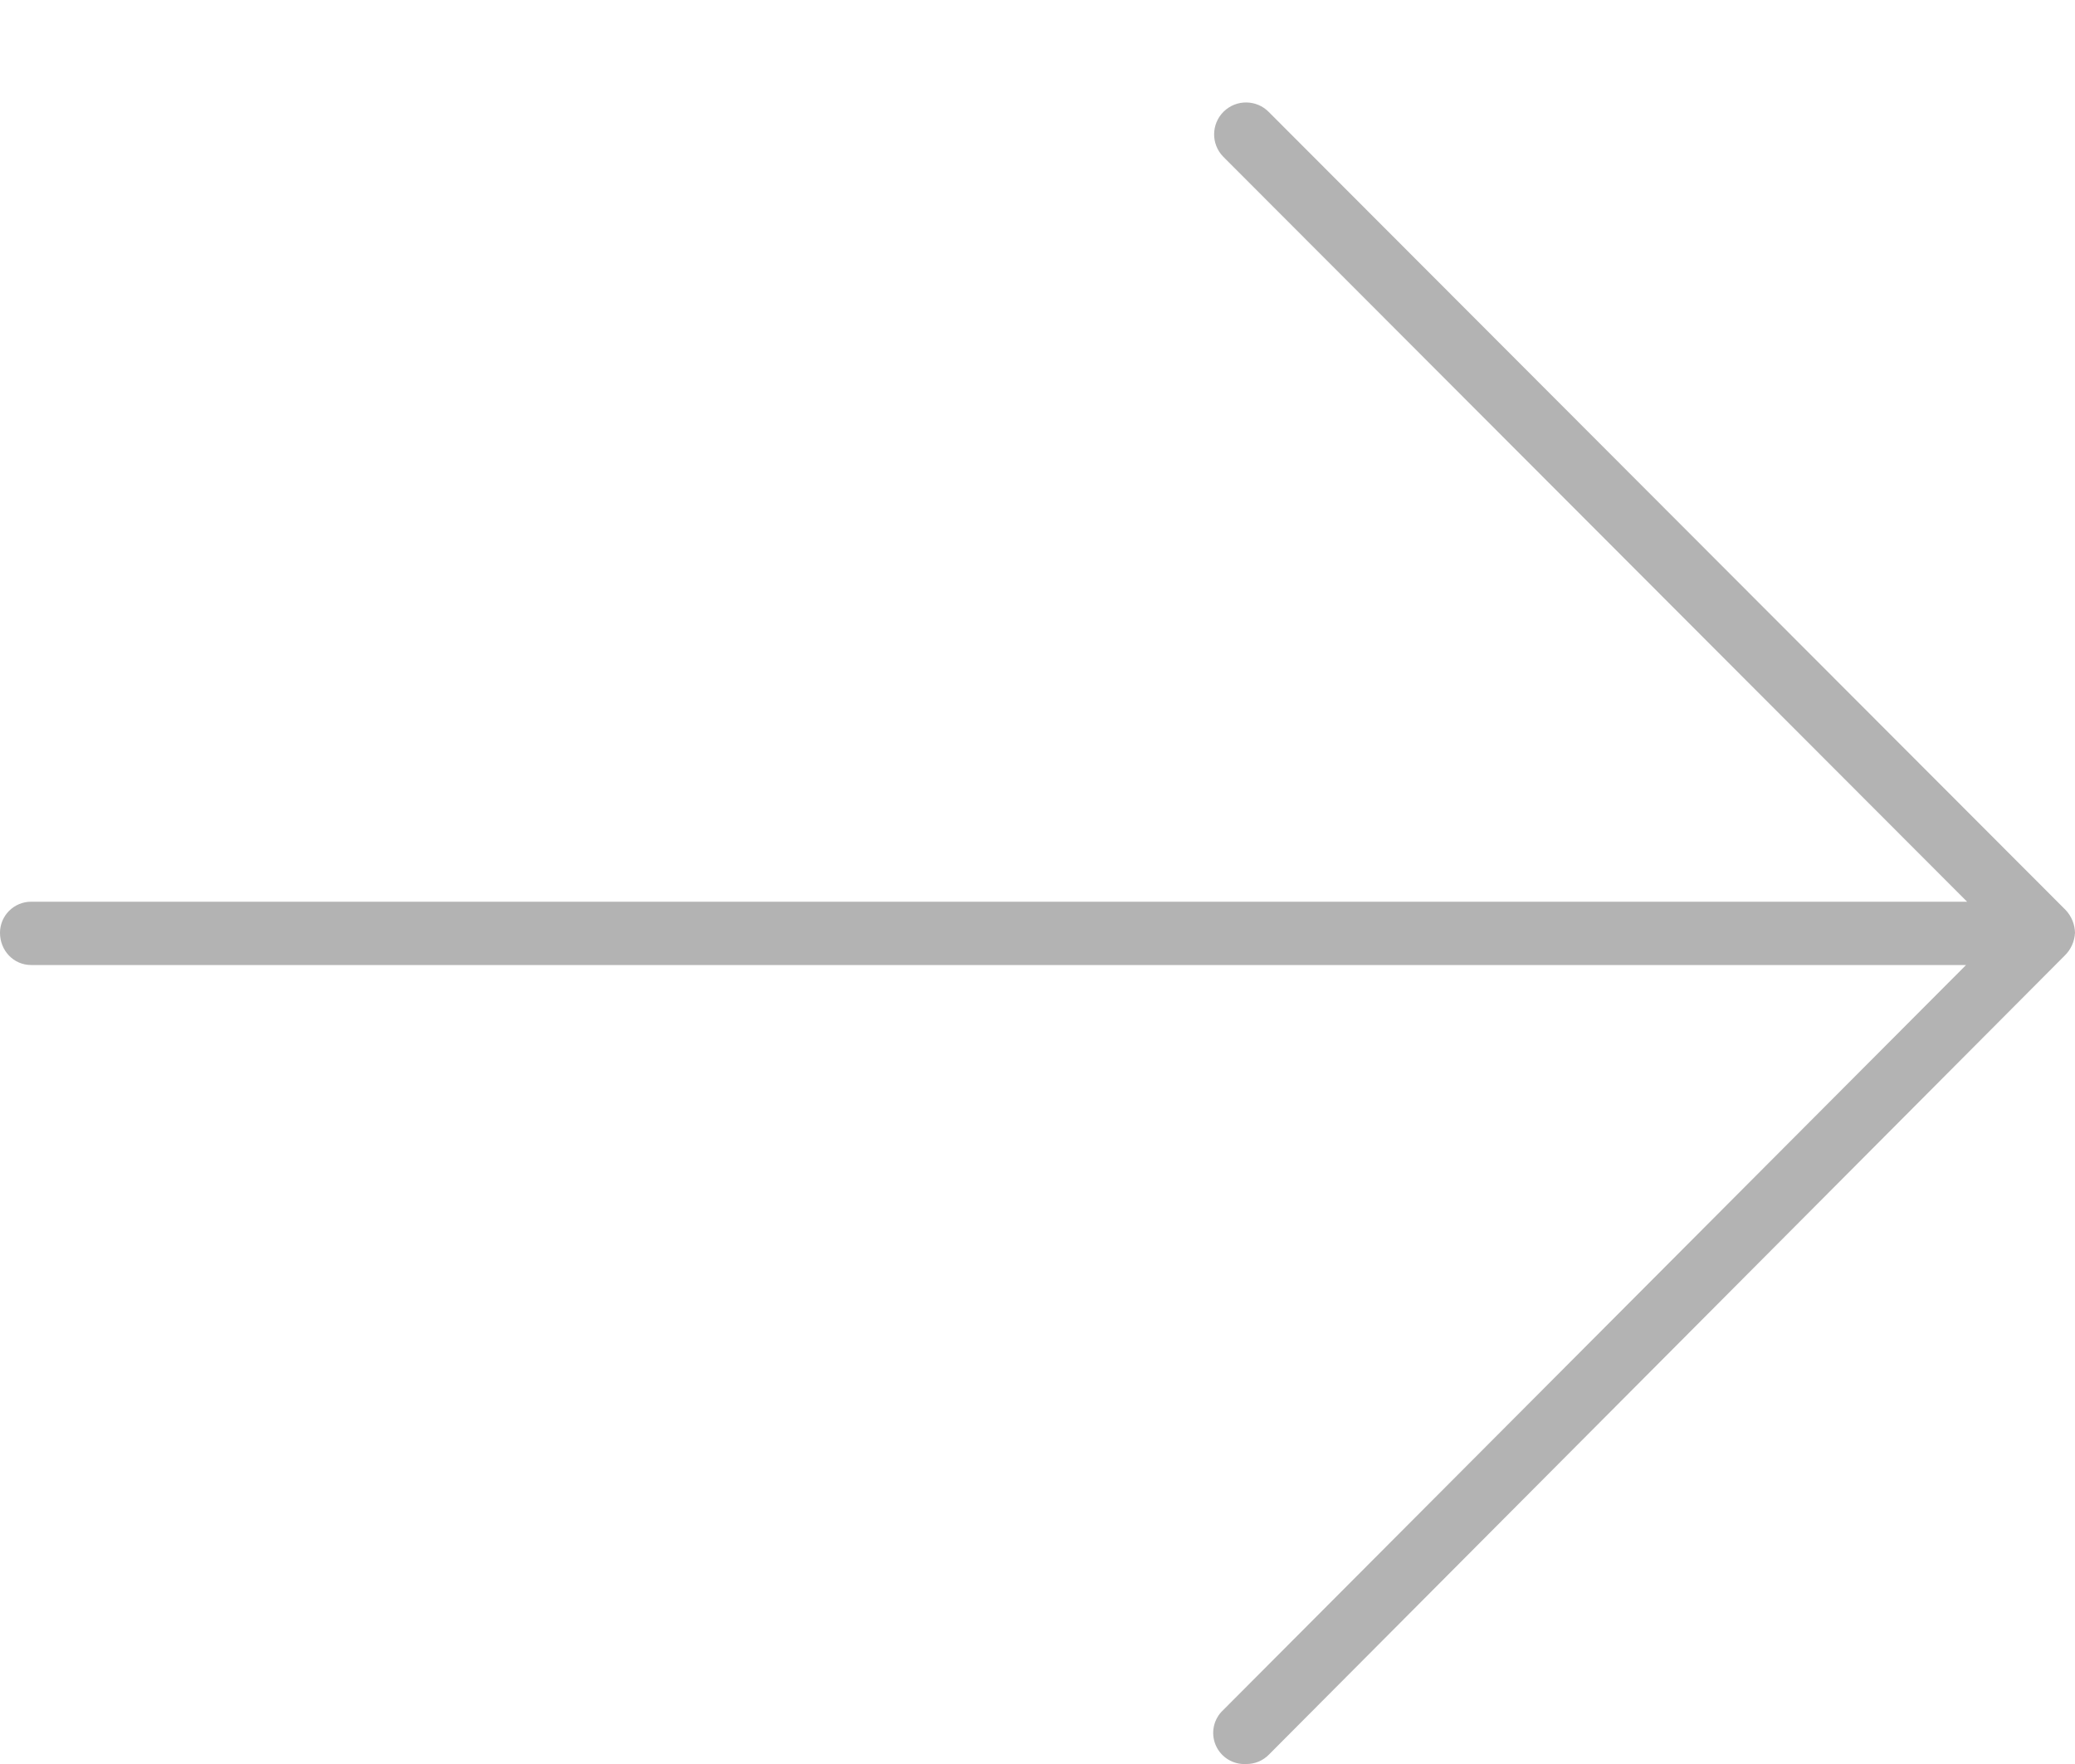
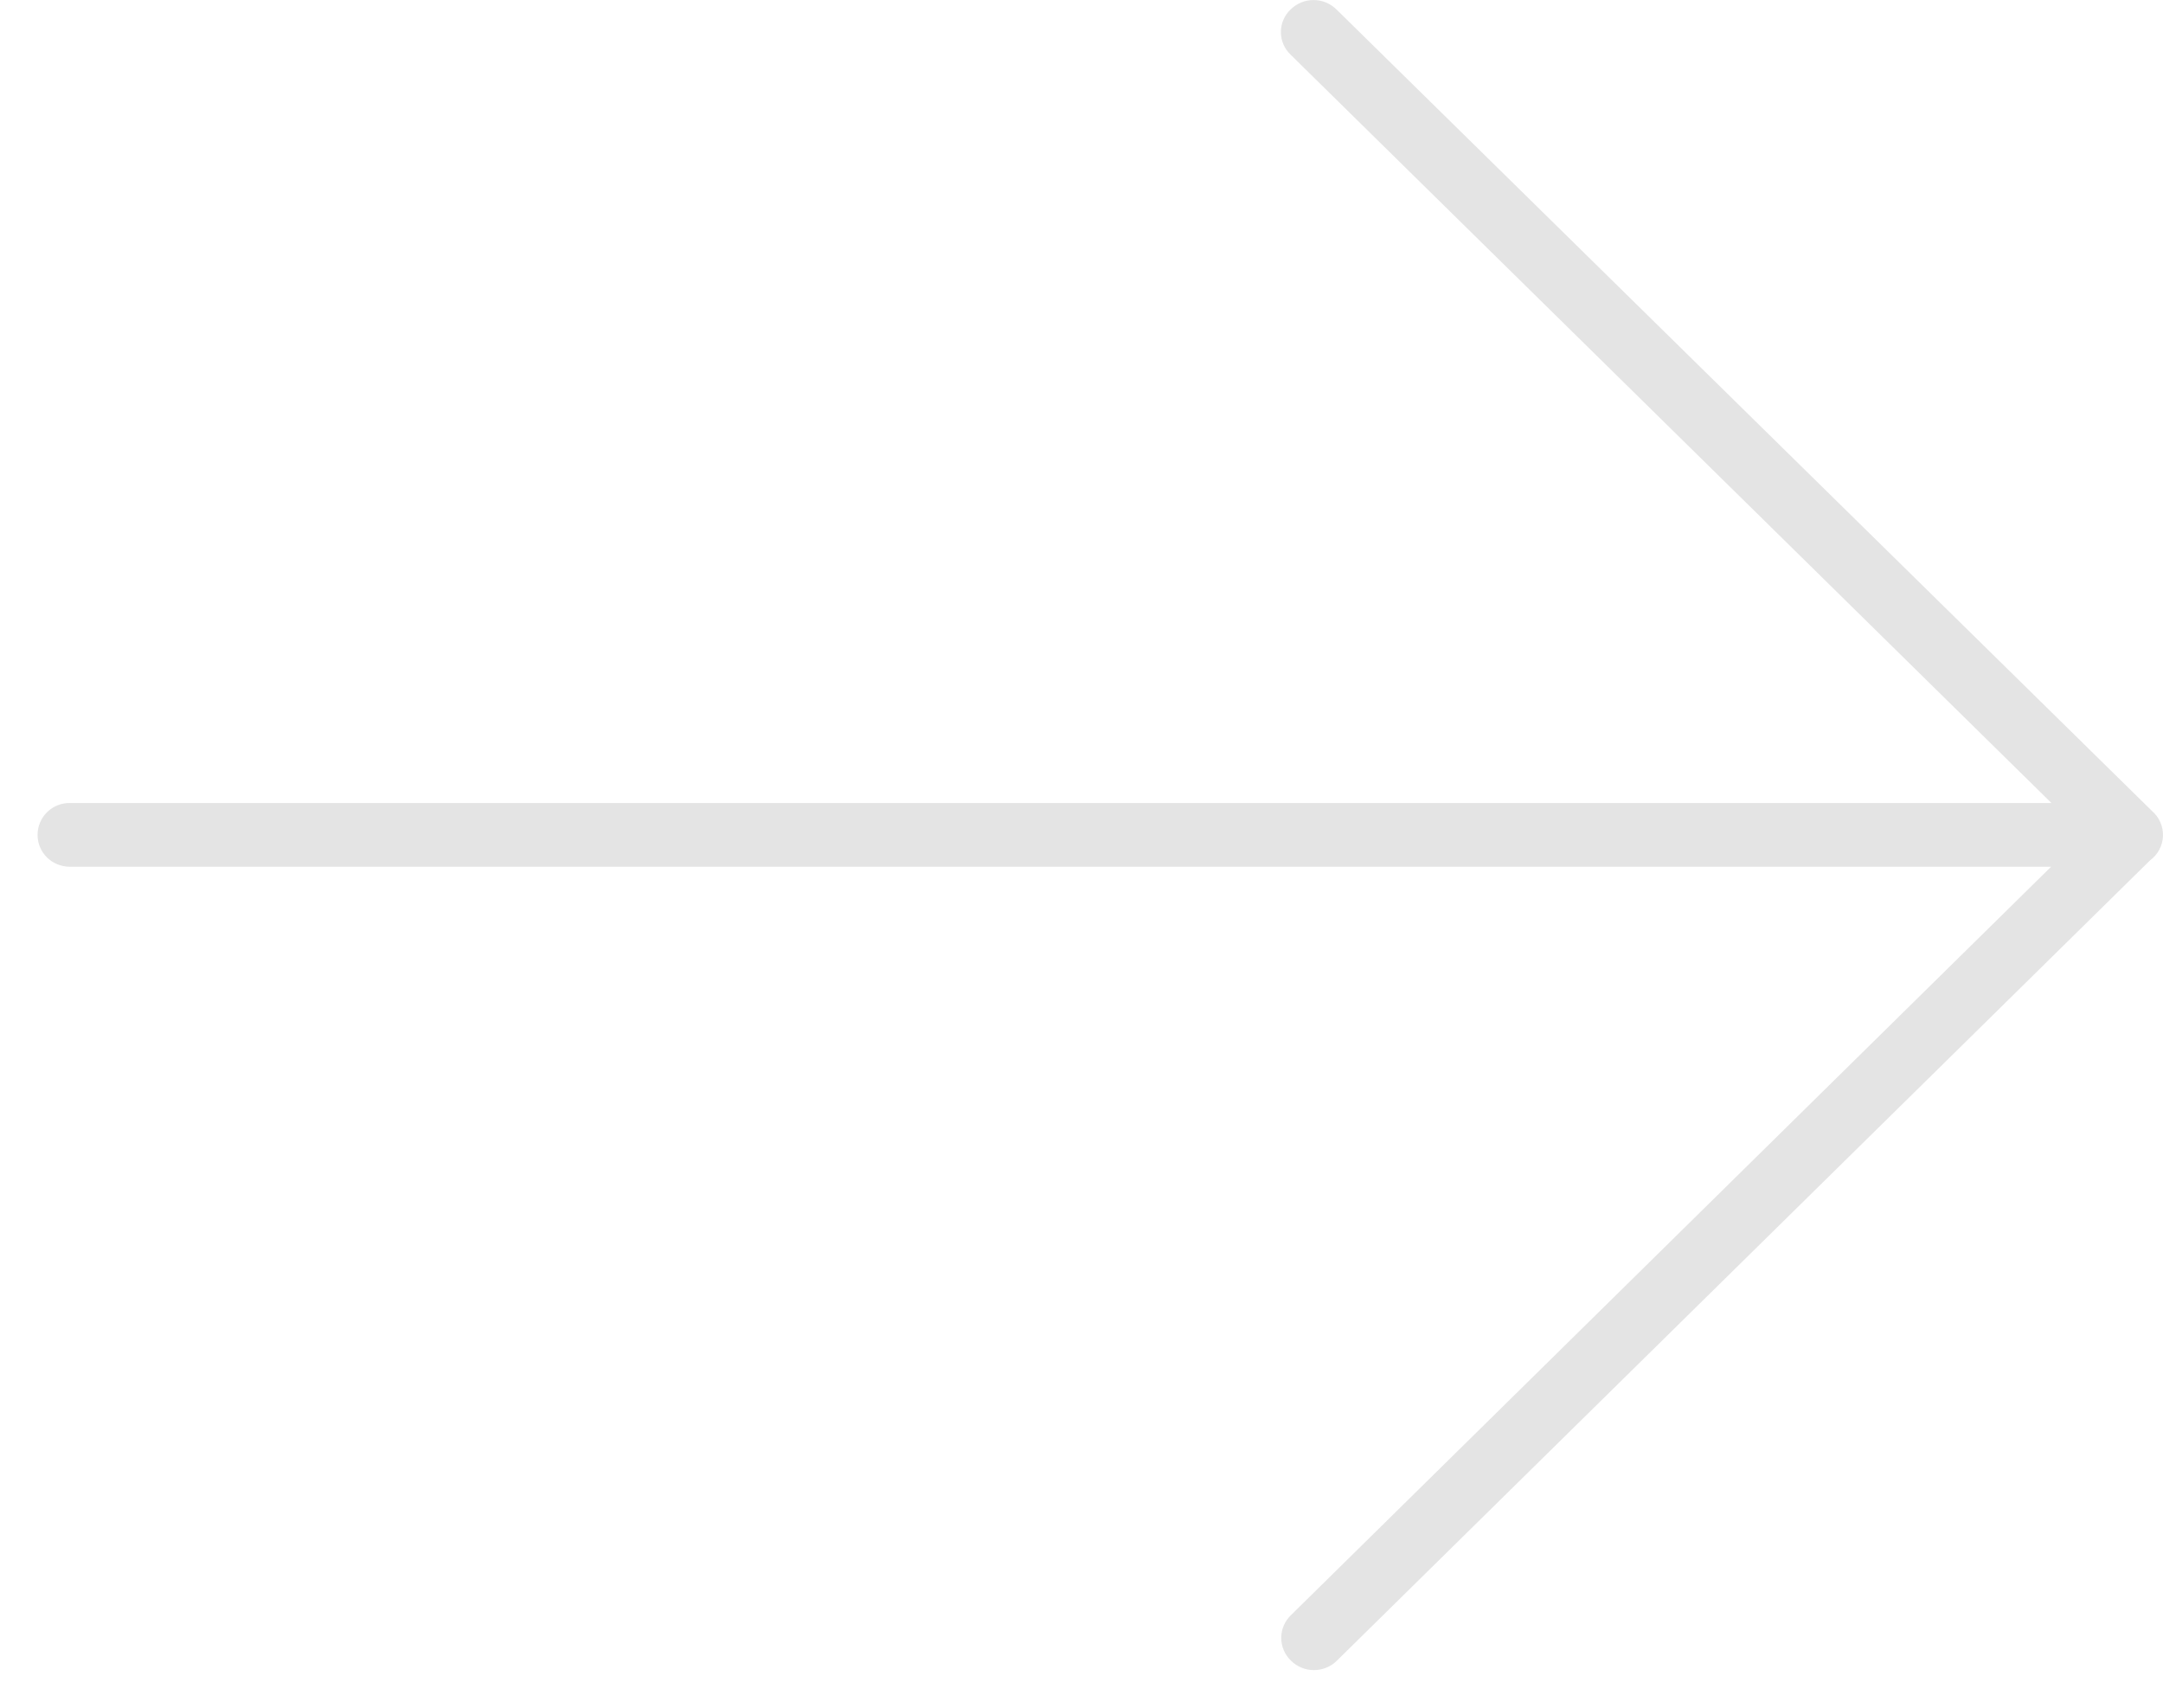
- <svg xmlns="http://www.w3.org/2000/svg" width="20" height="17" viewBox="0 0 20 17">
-   <path fill="#b3b3b3" d="M.31 9.3h18.64l-7.16 7.18a.3.3 0 0 0 .22.52.3.3 0 0 0 .22-.09l7.67-7.7a.33.33 0 0 0 .1-.22.33.33 0 0 0-.09-.22l-7.68-7.69a.3.3 0 0 0-.44.43l7.17 7.18H.3a.3.3 0 0 0-.3.3c0 .17.13.31.3.31z" />
+ <svg xmlns="http://www.w3.org/2000/svg" width="57" height="45" viewBox="0 0 57 45">
+   <path fill="#e4e4e4" d="M1.85 22.84h52.2L34.02 42.56a.83.83 0 0 0 0 1.2.86.86 0 0 0 1.21 0l21.43-21.09a.83.83 0 0 0 .05-1.3L35.22.25a.86.86 0 0 0-1.21 0 .82.82 0 0 0 0 1.19l20.05 19.72H1.85a.84.84 0 0 0-.86.84c0 .47.38.84.86.84z" />
</svg>
